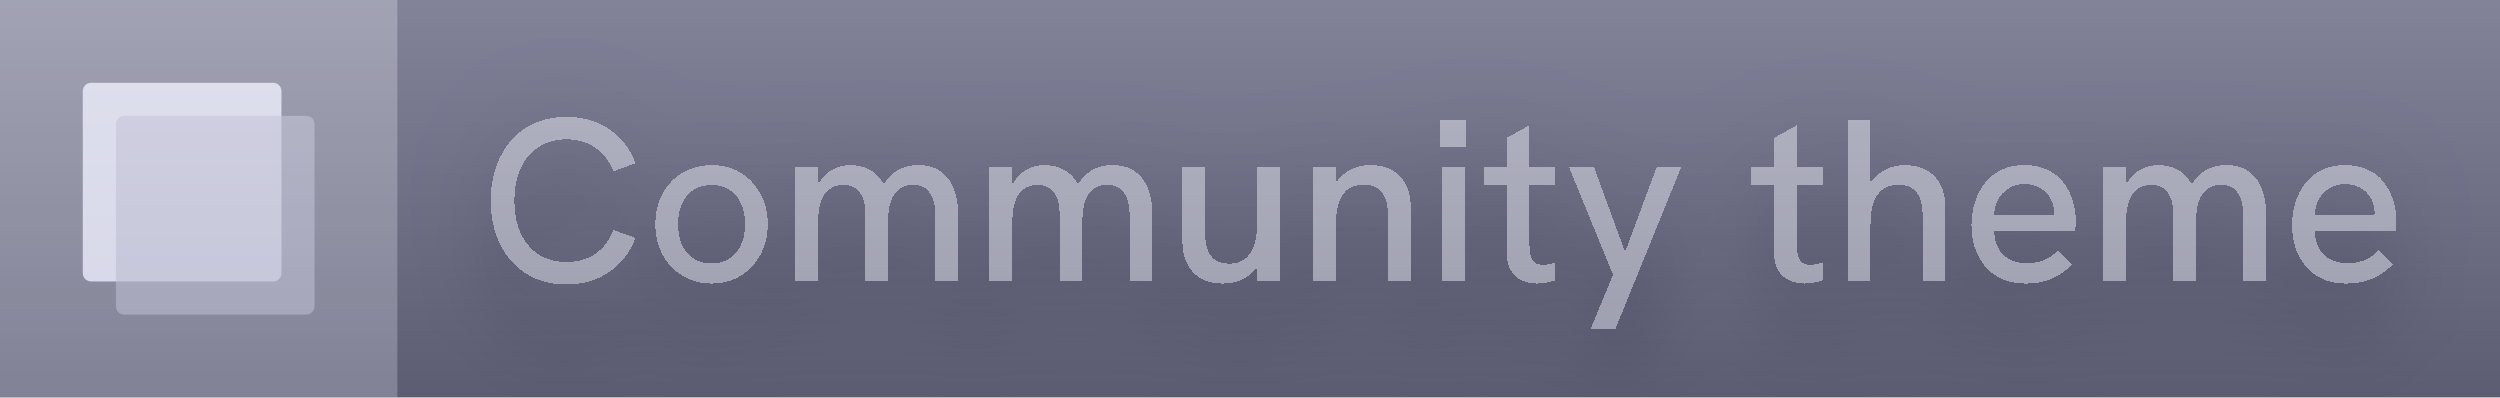
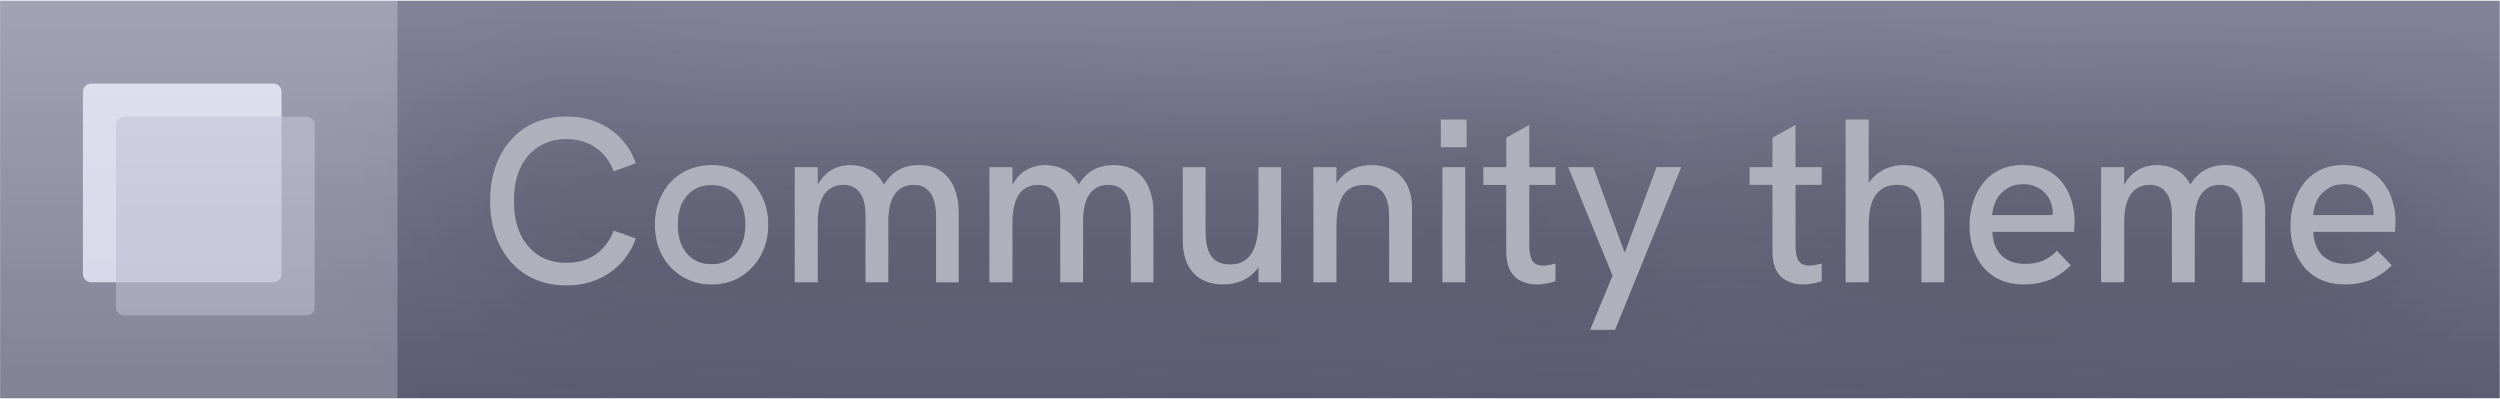
- <svg xmlns="http://www.w3.org/2000/svg" width="151" height="24" viewBox="0 0 151 24" fill="none">
-   <g clip-path="url(#clip0_1_69)">
-     <rect width="151" height="24" fill="#6C6D87" />
-     <rect width="151" height="24" fill="url(#paint0_linear_1_69)" fill-opacity="0.15" />
-     <path d="M0 0H24V24H0V0Z" fill="white" fill-opacity="0.6" style="mix-blend-mode:soft-light" />
+ <svg xmlns="http://www.w3.org/2000/svg" width="125.43" height="20" fill="none" version="1.1" viewBox="0 0 125.43 20" xml:space="preserve">
+   <defs>
+     <linearGradient id="paint0_linear_1_69" x1="75.5" x2="75.5" y1="24" y2="2.2908e-7" gradientUnits="userSpaceOnUse">
+       <stop offset="0" />
+       <stop stop-color="#fff" offset="1" />
+     </linearGradient>
+     <filter id="filter13" x="-.104" y="-.933" width="1.209" height="2.865" color-interpolation-filters="sRGB">
+       <feGaussianBlur result="fbSourceGraphic" stdDeviation="5" />
+       <feGaussianBlur in="SourceGraphic" result="result1" stdDeviation="0.01" />
+       <feComposite in="fbSourceGraphic" in2="result1" k2="0.5" k3="0.5" operator="arithmetic" result="result2" />
+       <feBlend in2="fbSourceGraphic" result="result3" />
+     </filter>
+   </defs>
+   <g transform="matrix(.83051 0 0 .83051 .0078125 .042944)">
+     <rect width="151" height="24" fill="#6c6d87" />
+     <rect width="151" height="24" fill="url(#paint0_linear_1_69)" fill-opacity=".15" />
+     <path d="m0 0h24v24h-24z" fill="#fff" fill-opacity=".6" style="mix-blend-mode:soft-light" />
    <g style="mix-blend-mode:screen">
-       <rect x="5" y="5" width="12" height="12" rx="0.5" fill="#AAABC6" />
-       <rect x="7" y="7" width="12" height="12" rx="0.5" fill="#6C6D87" fill-opacity="0.6" />
+       <rect x="5" y="5" width="12" height="12" rx=".5" fill="#aaabc6" />
+       <rect x="7" y="7" width="12" height="12" rx=".5" fill="#6c6d87" fill-opacity=".6" />
    </g>
-     <g filter="url(#filter0_dd_1_69)" style="mix-blend-mode:soft-light">
-       <path d="M34.208 17.182C33.303 17.182 32.505 16.972 31.814 16.552C31.133 16.132 30.601 15.539 30.218 14.774C29.835 14.009 29.644 13.122 29.644 12.114C29.644 11.106 29.835 10.224 30.218 9.468C30.601 8.703 31.133 8.11 31.814 7.69C32.505 7.27 33.303 7.06 34.208 7.06C35.207 7.06 36.07 7.307 36.798 7.802C37.535 8.297 38.063 8.983 38.38 9.86L37.05 10.35C36.817 9.743 36.457 9.272 35.972 8.936C35.487 8.591 34.899 8.418 34.208 8.418C33.573 8.418 33.018 8.572 32.542 8.88C32.075 9.179 31.711 9.603 31.45 10.154C31.198 10.695 31.072 11.349 31.072 12.114C31.072 12.879 31.198 13.537 31.45 14.088C31.711 14.639 32.075 15.068 32.542 15.376C33.018 15.675 33.573 15.824 34.208 15.824C34.899 15.824 35.487 15.656 35.972 15.32C36.457 14.975 36.817 14.499 37.05 13.892L38.38 14.368C38.063 15.236 37.535 15.922 36.798 16.426C36.07 16.93 35.207 17.182 34.208 17.182ZM42.987 17.126C42.333 17.126 41.75 16.972 41.237 16.664C40.723 16.356 40.317 15.931 40.019 15.39C39.729 14.849 39.585 14.233 39.585 13.542C39.585 12.851 39.729 12.24 40.019 11.708C40.308 11.167 40.709 10.742 41.223 10.434C41.745 10.126 42.333 9.972 42.987 9.972C43.649 9.972 44.233 10.126 44.737 10.434C45.241 10.742 45.637 11.167 45.927 11.708C46.225 12.24 46.375 12.851 46.375 13.542C46.375 14.233 46.225 14.849 45.927 15.39C45.637 15.922 45.236 16.347 44.723 16.664C44.219 16.972 43.64 17.126 42.987 17.126ZM42.987 15.908C43.397 15.908 43.752 15.81 44.051 15.614C44.359 15.418 44.592 15.143 44.751 14.788C44.919 14.433 45.003 14.018 45.003 13.542C45.003 13.057 44.919 12.637 44.751 12.282C44.592 11.927 44.359 11.657 44.051 11.47C43.752 11.274 43.397 11.176 42.987 11.176C42.567 11.176 42.203 11.274 41.895 11.47C41.596 11.666 41.363 11.941 41.195 12.296C41.036 12.641 40.957 13.057 40.957 13.542C40.957 14.018 41.036 14.433 41.195 14.788C41.363 15.143 41.596 15.418 41.895 15.614C42.203 15.81 42.567 15.908 42.987 15.908ZM48.029 17V10.098H49.416V11.876L49.121 11.974C49.206 11.61 49.322 11.302 49.471 11.05C49.621 10.798 49.794 10.593 49.989 10.434C50.195 10.275 50.414 10.159 50.648 10.084C50.881 10.009 51.119 9.972 51.361 9.972C51.763 9.972 52.122 10.051 52.44 10.21C52.766 10.359 53.037 10.597 53.252 10.924C53.475 11.241 53.625 11.661 53.7 12.184L52.916 12.338C53.056 11.797 53.237 11.353 53.462 11.008C53.695 10.663 53.975 10.406 54.301 10.238C54.638 10.061 55.02 9.972 55.45 9.972C56.028 9.972 56.49 10.103 56.836 10.364C57.19 10.625 57.447 10.966 57.605 11.386C57.773 11.797 57.858 12.249 57.858 12.744V17H56.499V13.08C56.499 12.679 56.453 12.338 56.359 12.058C56.266 11.769 56.121 11.549 55.925 11.4C55.73 11.241 55.468 11.162 55.142 11.162C54.824 11.162 54.553 11.246 54.33 11.414C54.105 11.573 53.933 11.815 53.812 12.142C53.7 12.469 53.644 12.875 53.644 13.36V17H52.272V12.996C52.272 12.38 52.155 11.923 51.922 11.624C51.697 11.316 51.371 11.162 50.941 11.162C50.624 11.162 50.349 11.246 50.115 11.414C49.892 11.573 49.719 11.815 49.597 12.142C49.476 12.469 49.416 12.875 49.416 13.36V17H48.029ZM59.762 17V10.098H61.148V11.876L60.854 11.974C60.938 11.61 61.054 11.302 61.204 11.05C61.353 10.798 61.526 10.593 61.722 10.434C61.927 10.275 62.146 10.159 62.38 10.084C62.613 10.009 62.851 9.972 63.094 9.972C63.495 9.972 63.854 10.051 64.172 10.21C64.498 10.359 64.769 10.597 64.984 10.924C65.208 11.241 65.357 11.661 65.432 12.184L64.648 12.338C64.788 11.797 64.97 11.353 65.194 11.008C65.427 10.663 65.707 10.406 66.034 10.238C66.37 10.061 66.752 9.972 67.182 9.972C67.76 9.972 68.222 10.103 68.568 10.364C68.922 10.625 69.179 10.966 69.338 11.386C69.506 11.797 69.59 12.249 69.59 12.744V17H68.232V13.08C68.232 12.679 68.185 12.338 68.092 12.058C67.998 11.769 67.854 11.549 67.658 11.4C67.462 11.241 67.2 11.162 66.874 11.162C66.556 11.162 66.286 11.246 66.062 11.414C65.838 11.573 65.665 11.815 65.544 12.142C65.432 12.469 65.376 12.875 65.376 13.36V17H64.004V12.996C64.004 12.38 63.887 11.923 63.654 11.624C63.43 11.316 63.103 11.162 62.674 11.162C62.356 11.162 62.081 11.246 61.848 11.414C61.624 11.573 61.451 11.815 61.33 12.142C61.208 12.469 61.148 12.875 61.148 13.36V17H59.762ZM73.86 17.126C73.346 17.126 72.903 17.023 72.53 16.818C72.166 16.603 71.886 16.3 71.69 15.908C71.503 15.507 71.41 15.021 71.41 14.452V10.098H72.782V14.018C72.782 14.429 72.833 14.779 72.936 15.068C73.038 15.348 73.197 15.563 73.412 15.712C73.636 15.852 73.916 15.922 74.252 15.922C74.644 15.922 74.961 15.824 75.204 15.628C75.456 15.432 75.642 15.143 75.764 14.76C75.885 14.368 75.946 13.883 75.946 13.304V10.098H77.304V17H75.946V15.516L76.226 15.572C76.02 16.085 75.708 16.473 75.288 16.734C74.868 16.995 74.392 17.126 73.86 17.126ZM79.302 17V10.098H80.688V11.596L80.408 11.68C80.529 11.297 80.702 10.985 80.926 10.742C81.159 10.49 81.43 10.299 81.738 10.168C82.055 10.037 82.396 9.972 82.76 9.972C83.525 9.972 84.123 10.196 84.552 10.644C84.991 11.083 85.21 11.727 85.21 12.576V17H83.838V13.08C83.838 12.417 83.717 11.932 83.474 11.624C83.241 11.316 82.877 11.162 82.382 11.162C82.009 11.162 81.696 11.246 81.444 11.414C81.201 11.582 81.015 11.848 80.884 12.212C80.753 12.576 80.688 13.038 80.688 13.598V17H79.302ZM87.096 17V10.098H88.468V17H87.096ZM86.998 8.908V7.242H88.552V8.908H86.998ZM92.842 17.126C92.506 17.126 92.194 17.061 91.904 16.93C91.624 16.799 91.4 16.589 91.232 16.3C91.073 16.001 90.994 15.619 90.994 15.152V8.334L92.38 7.564V14.788C92.38 15.171 92.436 15.469 92.548 15.684C92.669 15.889 92.889 15.992 93.206 15.992C93.299 15.992 93.407 15.983 93.528 15.964C93.659 15.936 93.799 15.903 93.948 15.866V16.93C93.761 16.995 93.575 17.042 93.388 17.07C93.201 17.107 93.019 17.126 92.842 17.126ZM89.622 11.162V10.098H93.948V11.162H89.622ZM96.084 19.842L97.428 16.594L94.768 10.098H96.28L98.156 15.222L100.06 10.098H101.544L97.582 19.842H96.084ZM108.994 17.126C108.658 17.126 108.345 17.061 108.056 16.93C107.776 16.799 107.552 16.589 107.384 16.3C107.225 16.001 107.146 15.619 107.146 15.152V8.334L108.532 7.564V14.788C108.532 15.171 108.588 15.469 108.7 15.684C108.821 15.889 109.04 15.992 109.358 15.992C109.451 15.992 109.558 15.983 109.68 15.964C109.81 15.936 109.95 15.903 110.1 15.866V16.93C109.913 16.995 109.726 17.042 109.54 17.07C109.353 17.107 109.171 17.126 108.994 17.126ZM105.774 11.162V10.098H110.1V11.162H105.774ZM111.591 17V7.242H112.977V11.596L112.683 11.694C112.804 11.311 112.982 10.994 113.215 10.742C113.458 10.49 113.733 10.299 114.041 10.168C114.358 10.037 114.694 9.972 115.049 9.972C115.814 9.972 116.412 10.196 116.841 10.644C117.28 11.083 117.499 11.727 117.499 12.576V17H116.127V13.08C116.127 12.417 116.006 11.932 115.763 11.624C115.53 11.316 115.166 11.162 114.671 11.162C114.12 11.162 113.7 11.358 113.411 11.75C113.122 12.133 112.977 12.749 112.977 13.598V17H111.591ZM122.367 17.126C121.807 17.126 121.322 17.033 120.911 16.846C120.501 16.659 120.16 16.403 119.889 16.076C119.619 15.74 119.413 15.362 119.273 14.942C119.143 14.513 119.077 14.065 119.077 13.598C119.077 13.131 119.143 12.683 119.273 12.254C119.404 11.815 119.6 11.428 119.861 11.092C120.123 10.747 120.449 10.476 120.841 10.28C121.243 10.075 121.714 9.972 122.255 9.972C122.797 9.972 123.263 10.065 123.655 10.252C124.047 10.429 124.369 10.681 124.621 11.008C124.873 11.325 125.06 11.685 125.181 12.086C125.312 12.487 125.377 12.912 125.377 13.36C125.377 13.407 125.373 13.495 125.363 13.626C125.363 13.747 125.354 13.864 125.335 13.976H120.449C120.477 14.592 120.664 15.068 121.009 15.404C121.364 15.731 121.831 15.894 122.409 15.894C122.801 15.894 123.151 15.833 123.459 15.712C123.767 15.581 124.052 15.381 124.313 15.11L125.153 15.978C124.883 16.249 124.603 16.468 124.313 16.636C124.033 16.804 123.735 16.925 123.417 17C123.109 17.084 122.759 17.126 122.367 17.126ZM124.019 13.29C124.038 13.215 124.047 13.141 124.047 13.066C124.057 12.991 124.061 12.917 124.061 12.842C124.061 12.627 124.024 12.417 123.949 12.212C123.875 12.007 123.763 11.825 123.613 11.666C123.464 11.498 123.277 11.367 123.053 11.274C122.839 11.171 122.587 11.12 122.297 11.12C121.915 11.12 121.588 11.209 121.317 11.386C121.047 11.554 120.837 11.778 120.687 12.058C120.547 12.338 120.463 12.641 120.435 12.968H124.467L124.019 13.29ZM127.03 17V10.098H128.416V11.876L128.122 11.974C128.206 11.61 128.323 11.302 128.472 11.05C128.621 10.798 128.794 10.593 128.99 10.434C129.195 10.275 129.415 10.159 129.648 10.084C129.881 10.009 130.119 9.972 130.362 9.972C130.763 9.972 131.123 10.051 131.44 10.21C131.767 10.359 132.037 10.597 132.252 10.924C132.476 11.241 132.625 11.661 132.7 12.184L131.916 12.338C132.056 11.797 132.238 11.353 132.462 11.008C132.695 10.663 132.975 10.406 133.302 10.238C133.638 10.061 134.021 9.972 134.45 9.972C135.029 9.972 135.491 10.103 135.836 10.364C136.191 10.625 136.447 10.966 136.606 11.386C136.774 11.797 136.858 12.249 136.858 12.744V17H135.5V13.08C135.5 12.679 135.453 12.338 135.36 12.058C135.267 11.769 135.122 11.549 134.926 11.4C134.73 11.241 134.469 11.162 134.142 11.162C133.825 11.162 133.554 11.246 133.33 11.414C133.106 11.573 132.933 11.815 132.812 12.142C132.7 12.469 132.644 12.875 132.644 13.36V17H131.272V12.996C131.272 12.38 131.155 11.923 130.922 11.624C130.698 11.316 130.371 11.162 129.942 11.162C129.625 11.162 129.349 11.246 129.116 11.414C128.892 11.573 128.719 11.815 128.598 12.142C128.477 12.469 128.416 12.875 128.416 13.36V17H127.03ZM141.73 17.126C141.17 17.126 140.685 17.033 140.274 16.846C139.863 16.659 139.523 16.403 139.252 16.076C138.981 15.74 138.776 15.362 138.636 14.942C138.505 14.513 138.44 14.065 138.44 13.598C138.44 13.131 138.505 12.683 138.636 12.254C138.767 11.815 138.963 11.428 139.224 11.092C139.485 10.747 139.812 10.476 140.204 10.28C140.605 10.075 141.077 9.972 141.618 9.972C142.159 9.972 142.626 10.065 143.018 10.252C143.41 10.429 143.732 10.681 143.984 11.008C144.236 11.325 144.423 11.685 144.544 12.086C144.675 12.487 144.74 12.912 144.74 13.36C144.74 13.407 144.735 13.495 144.726 13.626C144.726 13.747 144.717 13.864 144.698 13.976H139.812C139.84 14.592 140.027 15.068 140.372 15.404C140.727 15.731 141.193 15.894 141.772 15.894C142.164 15.894 142.514 15.833 142.822 15.712C143.13 15.581 143.415 15.381 143.676 15.11L144.516 15.978C144.245 16.249 143.965 16.468 143.676 16.636C143.396 16.804 143.097 16.925 142.78 17C142.472 17.084 142.122 17.126 141.73 17.126ZM143.382 13.29C143.401 13.215 143.41 13.141 143.41 13.066C143.419 12.991 143.424 12.917 143.424 12.842C143.424 12.627 143.387 12.417 143.312 12.212C143.237 12.007 143.125 11.825 142.976 11.666C142.827 11.498 142.64 11.367 142.416 11.274C142.201 11.171 141.949 11.12 141.66 11.12C141.277 11.12 140.951 11.209 140.68 11.386C140.409 11.554 140.199 11.778 140.05 12.058C139.91 12.338 139.826 12.641 139.798 12.968H143.83L143.382 13.29Z" fill="white" style="mix-blend-mode:soft-light" shape-rendering="crispEdges" />
-     </g>
+     <path d="m34.201 17.191q-1.37 0-2.415-0.635-1.031-0.635-1.61-1.793-0.579-1.158-0.579-2.683t0.579-2.669q0.579-1.158 1.61-1.793 1.045-0.635 2.415-0.635 1.511 0 2.612 0.748 1.116 0.748 1.596 2.076l-1.341 0.494q-0.353-0.918-1.087-1.426-0.734-0.522-1.779-0.522-0.96 0-1.68 0.466-0.706 0.452-1.101 1.285-0.381 0.819-0.381 1.977 0 1.158 0.381 1.991 0.395 0.833 1.101 1.299 0.72 0.452 1.68 0.452 1.045 0 1.779-0.508 0.734-0.522 1.087-1.44l1.341 0.48q-0.48 1.313-1.596 2.076-1.101 0.763-2.612 0.763zm8.783-0.056q-0.988 0-1.765-0.466-0.777-0.466-1.228-1.285-0.438-0.819-0.438-1.864 0-1.045 0.438-1.85 0.438-0.819 1.214-1.285 0.791-0.466 1.779-0.466 1.003 0 1.765 0.466 0.763 0.466 1.2 1.285 0.452 0.805 0.452 1.85t-0.452 1.864q-0.438 0.805-1.214 1.285-0.763 0.466-1.751 0.466zm0-1.228q0.621 0 1.073-0.297 0.466-0.297 0.706-0.833 0.254-0.537 0.254-1.257 0-0.734-0.254-1.271-0.24-0.537-0.706-0.819-0.452-0.297-1.073-0.297-0.635 0-1.101 0.297-0.452 0.297-0.706 0.833-0.24 0.522-0.24 1.257 0 0.72 0.24 1.257 0.254 0.537 0.706 0.833 0.466 0.297 1.101 0.297zm5.013 1.101v-6.962h1.398v1.793l-0.297 0.099q0.127-0.551 0.353-0.932t0.522-0.621q0.311-0.24 0.664-0.353t0.72-0.113q0.607 0 1.087 0.24 0.494 0.226 0.819 0.72 0.339 0.48 0.452 1.271l-0.791 0.155q0.212-0.819 0.551-1.341 0.353-0.522 0.847-0.777 0.508-0.268 1.158-0.268 0.876 0 1.398 0.395 0.537 0.395 0.777 1.031 0.254 0.621 0.254 1.37v4.293h-1.37v-3.954q0-0.607-0.141-1.031-0.141-0.438-0.438-0.664-0.297-0.24-0.791-0.24-0.48 0-0.819 0.254-0.339 0.24-0.522 0.734-0.169 0.494-0.169 1.228v3.671h-1.384v-4.039q0-0.932-0.353-1.384-0.339-0.466-0.988-0.466-0.48 0-0.833 0.254-0.339 0.24-0.522 0.734t-0.184 1.228v3.671zm11.763 0v-6.962h1.398v1.793l-0.297 0.099q0.127-0.551 0.353-0.932t0.522-0.621q0.311-0.24 0.664-0.353t0.72-0.113q0.607 0 1.087 0.24 0.494 0.226 0.819 0.72 0.339 0.48 0.452 1.271l-0.791 0.155q0.212-0.819 0.551-1.341 0.353-0.522 0.847-0.777 0.508-0.268 1.158-0.268 0.876 0 1.398 0.395 0.537 0.395 0.777 1.031 0.254 0.621 0.254 1.37v4.293h-1.37v-3.954q0-0.607-0.141-1.031-0.141-0.438-0.438-0.664-0.297-0.24-0.791-0.24-0.48 0-0.819 0.254-0.339 0.24-0.522 0.734-0.169 0.494-0.169 1.228v3.671h-1.384v-4.039q0-0.932-0.353-1.384-0.339-0.466-0.988-0.466-0.48 0-0.833 0.254-0.339 0.24-0.522 0.734t-0.184 1.228v3.671zm14.149 0.127q-0.777 0-1.341-0.311-0.551-0.325-0.847-0.918-0.282-0.607-0.282-1.469v-4.392h1.384v3.954q0 0.621 0.155 1.059 0.155 0.424 0.48 0.65 0.339 0.212 0.847 0.212 0.593 0 0.96-0.297 0.381-0.297 0.565-0.876 0.184-0.593 0.184-1.469v-3.234h1.37v6.962h-1.37v-1.497l0.282 0.056q-0.311 0.777-0.946 1.172-0.635 0.395-1.44 0.395zm5.423-0.127v-6.962h1.398v1.511l-0.282 0.085q0.184-0.579 0.522-0.946 0.353-0.381 0.819-0.579 0.48-0.198 1.031-0.198 1.158 0 1.808 0.678 0.664 0.664 0.664 1.949v4.462h-1.384v-3.954q0-1.003-0.367-1.469-0.353-0.466-1.101-0.466-0.565 0-0.946 0.254-0.367 0.254-0.565 0.805-0.198 0.551-0.198 1.398v3.431zm7.795 0v-6.962h1.384v6.962zm-0.099-8.162v-1.68h1.567v1.68zm5.818 8.289q-0.508 0-0.946-0.198-0.424-0.198-0.678-0.635-0.24-0.452-0.24-1.158v-6.877l1.398-0.777v7.287q0 0.579 0.169 0.904 0.184 0.311 0.664 0.311 0.141 0 0.325-0.028 0.198-0.042 0.424-0.099v1.073q-0.282 0.099-0.565 0.141-0.282 0.056-0.551 0.056zm-3.248-6.016v-1.073h4.363v1.073zm6.453 8.755 1.356-3.276-2.683-6.552h1.525l1.892 5.168 1.921-5.168h1.497l-3.996 9.828zm12.878-2.74q-0.508 0-0.946-0.198-0.424-0.198-0.678-0.635-0.24-0.452-0.24-1.158v-6.877l1.398-0.777v7.287q0 0.579 0.169 0.904 0.184 0.311 0.664 0.311 0.141 0 0.325-0.028 0.198-0.042 0.424-0.099v1.073q-0.282 0.099-0.565 0.141-0.282 0.056-0.551 0.056zm-3.248-6.016v-1.073h4.363v1.073zm5.804 5.888v-9.842h1.398v4.392l-0.297 0.099q0.184-0.579 0.537-0.96 0.367-0.381 0.833-0.579 0.48-0.198 1.017-0.198 1.158 0 1.808 0.678 0.664 0.664 0.664 1.949v4.462h-1.384v-3.954q0-1.003-0.367-1.469-0.353-0.466-1.101-0.466-0.833 0-1.271 0.593-0.438 0.579-0.438 1.864v3.431zm10.803 0.127q-0.847 0-1.469-0.282t-1.031-0.777q-0.41-0.508-0.621-1.144-0.198-0.65-0.198-1.356t0.198-1.356q0.198-0.664 0.593-1.172 0.395-0.522 0.988-0.819 0.607-0.311 1.426-0.311 0.819 0 1.412 0.282 0.593 0.268 0.974 0.763 0.381 0.48 0.565 1.087 0.198 0.607 0.198 1.285 0 0.071-0.014 0.268 0 0.184-0.028 0.353h-4.928q0.042 0.932 0.565 1.44 0.537 0.494 1.412 0.494 0.593 0 1.059-0.184 0.466-0.198 0.861-0.607l0.847 0.876q-0.41 0.41-0.847 0.664-0.424 0.254-0.904 0.367-0.466 0.127-1.059 0.127zm1.666-3.869q0.028-0.113 0.028-0.226 0.014-0.113 0.014-0.226 0-0.325-0.113-0.635t-0.339-0.551q-0.226-0.254-0.565-0.395-0.325-0.155-0.763-0.155-0.579 0-0.988 0.268-0.41 0.254-0.635 0.678-0.212 0.424-0.254 0.918h4.067zm2.965 3.742v-6.962h1.398v1.793l-0.297 0.099q0.127-0.551 0.353-0.932 0.226-0.381 0.522-0.621 0.311-0.24 0.664-0.353 0.353-0.113 0.72-0.113 0.607 0 1.087 0.24 0.494 0.226 0.819 0.72 0.339 0.48 0.452 1.271l-0.791 0.155q0.212-0.819 0.551-1.341 0.353-0.522 0.847-0.777 0.508-0.268 1.158-0.268 0.876 0 1.398 0.395 0.537 0.395 0.777 1.031 0.254 0.621 0.254 1.37v4.293h-1.37v-3.954q0-0.607-0.141-1.031-0.141-0.438-0.438-0.664-0.297-0.24-0.791-0.24-0.48 0-0.819 0.254-0.339 0.24-0.522 0.734-0.169 0.494-0.169 1.228v3.671h-1.384v-4.039q0-0.932-0.353-1.384-0.339-0.466-0.988-0.466-0.48 0-0.833 0.254-0.339 0.24-0.522 0.734-0.184 0.494-0.184 1.228v3.671zm14.757 0.127q-0.847 0-1.469-0.282t-1.031-0.777q-0.41-0.508-0.621-1.144-0.198-0.65-0.198-1.356t0.198-1.356q0.198-0.664 0.593-1.172 0.395-0.522 0.988-0.819 0.607-0.311 1.426-0.311 0.819 0 1.412 0.282 0.593 0.268 0.974 0.763 0.381 0.48 0.565 1.087 0.198 0.607 0.198 1.285 0 0.071-0.014 0.268 0 0.184-0.028 0.353h-4.928q0.042 0.932 0.565 1.44 0.537 0.494 1.412 0.494 0.593 0 1.059-0.184 0.466-0.198 0.861-0.607l0.847 0.876q-0.41 0.41-0.847 0.664-0.424 0.254-0.904 0.367-0.466 0.127-1.059 0.127zm1.666-3.869q0.028-0.113 0.028-0.226 0.014-0.113 0.014-0.226 0-0.325-0.113-0.635t-0.339-0.551q-0.226-0.254-0.565-0.395-0.325-0.155-0.763-0.155-0.579 0-0.988 0.268-0.41 0.254-0.635 0.678-0.212 0.424-0.254 0.918h4.067z" fill="#000" fill-opacity=".324" filter="url(#filter13)" stroke-width=".353" aria-label="Community theme" />
+     <path d="m34.201 17.191q-1.37 0-2.415-0.635-1.031-0.635-1.61-1.793-0.579-1.158-0.579-2.683t0.579-2.669q0.579-1.158 1.61-1.793 1.045-0.635 2.415-0.635 1.511 0 2.612 0.748 1.116 0.748 1.596 2.076l-1.341 0.494q-0.353-0.918-1.087-1.426-0.734-0.522-1.779-0.522-0.96 0-1.68 0.466-0.706 0.452-1.101 1.285-0.381 0.819-0.381 1.977 0 1.158 0.381 1.991 0.395 0.833 1.101 1.299 0.72 0.452 1.68 0.452 1.045 0 1.779-0.508 0.734-0.522 1.087-1.44l1.341 0.48q-0.48 1.313-1.596 2.076-1.101 0.763-2.612 0.763zm8.783-0.056q-0.988 0-1.765-0.466-0.777-0.466-1.228-1.285-0.438-0.819-0.438-1.864 0-1.045 0.438-1.85 0.438-0.819 1.214-1.285 0.791-0.466 1.779-0.466 1.003 0 1.765 0.466 0.763 0.466 1.2 1.285 0.452 0.805 0.452 1.85t-0.452 1.864q-0.438 0.805-1.214 1.285-0.763 0.466-1.751 0.466zm0-1.228q0.621 0 1.073-0.297 0.466-0.297 0.706-0.833 0.254-0.537 0.254-1.257 0-0.734-0.254-1.271-0.24-0.537-0.706-0.819-0.452-0.297-1.073-0.297-0.635 0-1.101 0.297-0.452 0.297-0.706 0.833-0.24 0.522-0.24 1.257 0 0.72 0.24 1.257 0.254 0.537 0.706 0.833 0.466 0.297 1.101 0.297zm5.013 1.101v-6.962h1.398v1.793l-0.297 0.099q0.127-0.551 0.353-0.932t0.522-0.621q0.311-0.24 0.664-0.353t0.72-0.113q0.607 0 1.087 0.24 0.494 0.226 0.819 0.72 0.339 0.48 0.452 1.271l-0.791 0.155q0.212-0.819 0.551-1.341 0.353-0.522 0.847-0.777 0.508-0.268 1.158-0.268 0.876 0 1.398 0.395 0.537 0.395 0.777 1.031 0.254 0.621 0.254 1.37v4.293h-1.37v-3.954q0-0.607-0.141-1.031-0.141-0.438-0.438-0.664-0.297-0.24-0.791-0.24-0.48 0-0.819 0.254-0.339 0.24-0.522 0.734-0.169 0.494-0.169 1.228v3.671h-1.384v-4.039q0-0.932-0.353-1.384-0.339-0.466-0.988-0.466-0.48 0-0.833 0.254-0.339 0.24-0.522 0.734t-0.184 1.228v3.671zm11.763 0v-6.962h1.398v1.793l-0.297 0.099q0.127-0.551 0.353-0.932t0.522-0.621q0.311-0.24 0.664-0.353t0.72-0.113q0.607 0 1.087 0.24 0.494 0.226 0.819 0.72 0.339 0.48 0.452 1.271l-0.791 0.155q0.212-0.819 0.551-1.341 0.353-0.522 0.847-0.777 0.508-0.268 1.158-0.268 0.876 0 1.398 0.395 0.537 0.395 0.777 1.031 0.254 0.621 0.254 1.37v4.293h-1.37v-3.954q0-0.607-0.141-1.031-0.141-0.438-0.438-0.664-0.297-0.24-0.791-0.24-0.48 0-0.819 0.254-0.339 0.24-0.522 0.734-0.169 0.494-0.169 1.228v3.671h-1.384v-4.039q0-0.932-0.353-1.384-0.339-0.466-0.988-0.466-0.48 0-0.833 0.254-0.339 0.24-0.522 0.734t-0.184 1.228v3.671zm14.149 0.127q-0.777 0-1.341-0.311-0.551-0.325-0.847-0.918-0.282-0.607-0.282-1.469v-4.392h1.384v3.954q0 0.621 0.155 1.059 0.155 0.424 0.48 0.65 0.339 0.212 0.847 0.212 0.593 0 0.96-0.297 0.381-0.297 0.565-0.876 0.184-0.593 0.184-1.469v-3.234h1.37v6.962h-1.37v-1.497l0.282 0.056q-0.311 0.777-0.946 1.172-0.635 0.395-1.44 0.395zm5.423-0.127v-6.962h1.398v1.511l-0.282 0.085q0.184-0.579 0.522-0.946 0.353-0.381 0.819-0.579 0.48-0.198 1.031-0.198 1.158 0 1.808 0.678 0.664 0.664 0.664 1.949v4.462h-1.384v-3.954q0-1.003-0.367-1.469-0.353-0.466-1.101-0.466-0.565 0-0.946 0.254-0.367 0.254-0.565 0.805-0.198 0.551-0.198 1.398v3.431zm7.795 0v-6.962h1.384v6.962zm-0.099-8.162v-1.68h1.567v1.68zm5.818 8.289q-0.508 0-0.946-0.198-0.424-0.198-0.678-0.635-0.24-0.452-0.24-1.158v-6.877l1.398-0.777v7.287q0 0.579 0.169 0.904 0.184 0.311 0.664 0.311 0.141 0 0.325-0.028 0.198-0.042 0.424-0.099v1.073q-0.282 0.099-0.565 0.141-0.282 0.056-0.551 0.056zm-3.248-6.016v-1.073h4.363v1.073zm6.453 8.755 1.356-3.276-2.683-6.552h1.525l1.892 5.168 1.921-5.168h1.497l-3.996 9.828zm12.878-2.74q-0.508 0-0.946-0.198-0.424-0.198-0.678-0.635-0.24-0.452-0.24-1.158v-6.877l1.398-0.777v7.287q0 0.579 0.169 0.904 0.184 0.311 0.664 0.311 0.141 0 0.325-0.028 0.198-0.042 0.424-0.099v1.073q-0.282 0.099-0.565 0.141-0.282 0.056-0.551 0.056zm-3.248-6.016v-1.073h4.363v1.073zm5.804 5.888v-9.842h1.398v4.392l-0.297 0.099q0.184-0.579 0.537-0.96 0.367-0.381 0.833-0.579 0.48-0.198 1.017-0.198 1.158 0 1.808 0.678 0.664 0.664 0.664 1.949v4.462h-1.384v-3.954q0-1.003-0.367-1.469-0.353-0.466-1.101-0.466-0.833 0-1.271 0.593-0.438 0.579-0.438 1.864v3.431zm10.803 0.127q-0.847 0-1.469-0.282t-1.031-0.777q-0.41-0.508-0.621-1.144-0.198-0.65-0.198-1.356t0.198-1.356q0.198-0.664 0.593-1.172 0.395-0.522 0.988-0.819 0.607-0.311 1.426-0.311 0.819 0 1.412 0.282 0.593 0.268 0.974 0.763 0.381 0.48 0.565 1.087 0.198 0.607 0.198 1.285 0 0.071-0.014 0.268 0 0.184-0.028 0.353h-4.928q0.042 0.932 0.565 1.44 0.537 0.494 1.412 0.494 0.593 0 1.059-0.184 0.466-0.198 0.861-0.607l0.847 0.876q-0.41 0.41-0.847 0.664-0.424 0.254-0.904 0.367-0.466 0.127-1.059 0.127zm1.666-3.869q0.028-0.113 0.028-0.226 0.014-0.113 0.014-0.226 0-0.325-0.113-0.635t-0.339-0.551q-0.226-0.254-0.565-0.395-0.325-0.155-0.763-0.155-0.579 0-0.988 0.268-0.41 0.254-0.635 0.678-0.212 0.424-0.254 0.918h4.067zm2.965 3.742v-6.962h1.398v1.793l-0.297 0.099q0.127-0.551 0.353-0.932 0.226-0.381 0.522-0.621 0.311-0.24 0.664-0.353 0.353-0.113 0.72-0.113 0.607 0 1.087 0.24 0.494 0.226 0.819 0.72 0.339 0.48 0.452 1.271l-0.791 0.155q0.212-0.819 0.551-1.341 0.353-0.522 0.847-0.777 0.508-0.268 1.158-0.268 0.876 0 1.398 0.395 0.537 0.395 0.777 1.031 0.254 0.621 0.254 1.37v4.293h-1.37v-3.954q0-0.607-0.141-1.031-0.141-0.438-0.438-0.664-0.297-0.24-0.791-0.24-0.48 0-0.819 0.254-0.339 0.24-0.522 0.734-0.169 0.494-0.169 1.228v3.671h-1.384v-4.039q0-0.932-0.353-1.384-0.339-0.466-0.988-0.466-0.48 0-0.833 0.254-0.339 0.24-0.522 0.734-0.184 0.494-0.184 1.228v3.671zm14.757 0.127q-0.847 0-1.469-0.282t-1.031-0.777q-0.41-0.508-0.621-1.144-0.198-0.65-0.198-1.356t0.198-1.356q0.198-0.664 0.593-1.172 0.395-0.522 0.988-0.819 0.607-0.311 1.426-0.311 0.819 0 1.412 0.282 0.593 0.268 0.974 0.763 0.381 0.48 0.565 1.087 0.198 0.607 0.198 1.285 0 0.071-0.014 0.268 0 0.184-0.028 0.353h-4.928q0.042 0.932 0.565 1.44 0.537 0.494 1.412 0.494 0.593 0 1.059-0.184 0.466-0.198 0.861-0.607l0.847 0.876q-0.41 0.41-0.847 0.664-0.424 0.254-0.904 0.367-0.466 0.127-1.059 0.127zm1.666-3.869q0.028-0.113 0.028-0.226 0.014-0.113 0.014-0.226 0-0.325-0.113-0.635t-0.339-0.551q-0.226-0.254-0.565-0.395-0.325-0.155-0.763-0.155-0.579 0-0.988 0.268-0.41 0.254-0.635 0.678-0.212 0.424-0.254 0.918h4.067z" fill="#b0b0bd" stroke-width=".353" aria-label="Community theme" />
  </g>
-   <defs>
-     <filter id="filter0_dd_1_69" x="23.644" y="1.06" width="127.096" height="26.782" filterUnits="userSpaceOnUse" color-interpolation-filters="sRGB">
-       <feFlood flood-opacity="0" result="BackgroundImageFix" />
-       <feColorMatrix in="SourceAlpha" type="matrix" values="0 0 0 0 0 0 0 0 0 0 0 0 0 0 0 0 0 0 127 0" result="hardAlpha" />
-       <feOffset />
-       <feGaussianBlur stdDeviation="3" />
-       <feComposite in2="hardAlpha" operator="out" />
-       <feColorMatrix type="matrix" values="0 0 0 0 0 0 0 0 0 0 0 0 0 0 0 0 0 0 0.25 0" />
-       <feBlend mode="normal" in2="BackgroundImageFix" result="effect1_dropShadow_1_69" />
-       <feColorMatrix in="SourceAlpha" type="matrix" values="0 0 0 0 0 0 0 0 0 0 0 0 0 0 0 0 0 0 127 0" result="hardAlpha" />
-       <feOffset dy="4" />
-       <feGaussianBlur stdDeviation="2" />
-       <feComposite in2="hardAlpha" operator="out" />
-       <feColorMatrix type="matrix" values="0 0 0 0 0 0 0 0 0 0 0 0 0 0 0 0 0 0 0.25 0" />
-       <feBlend mode="normal" in2="effect1_dropShadow_1_69" result="effect2_dropShadow_1_69" />
-       <feBlend mode="normal" in="SourceGraphic" in2="effect2_dropShadow_1_69" result="shape" />
-     </filter>
-     <linearGradient id="paint0_linear_1_69" x1="75.5" y1="24" x2="75.5" y2="2.2908e-07" gradientUnits="userSpaceOnUse">
-       <stop />
-       <stop offset="1" stop-color="white" />
-     </linearGradient>
-     <clipPath id="clip0_1_69">
-       <rect width="151" height="24" fill="white" />
-     </clipPath>
-   </defs>
</svg>
